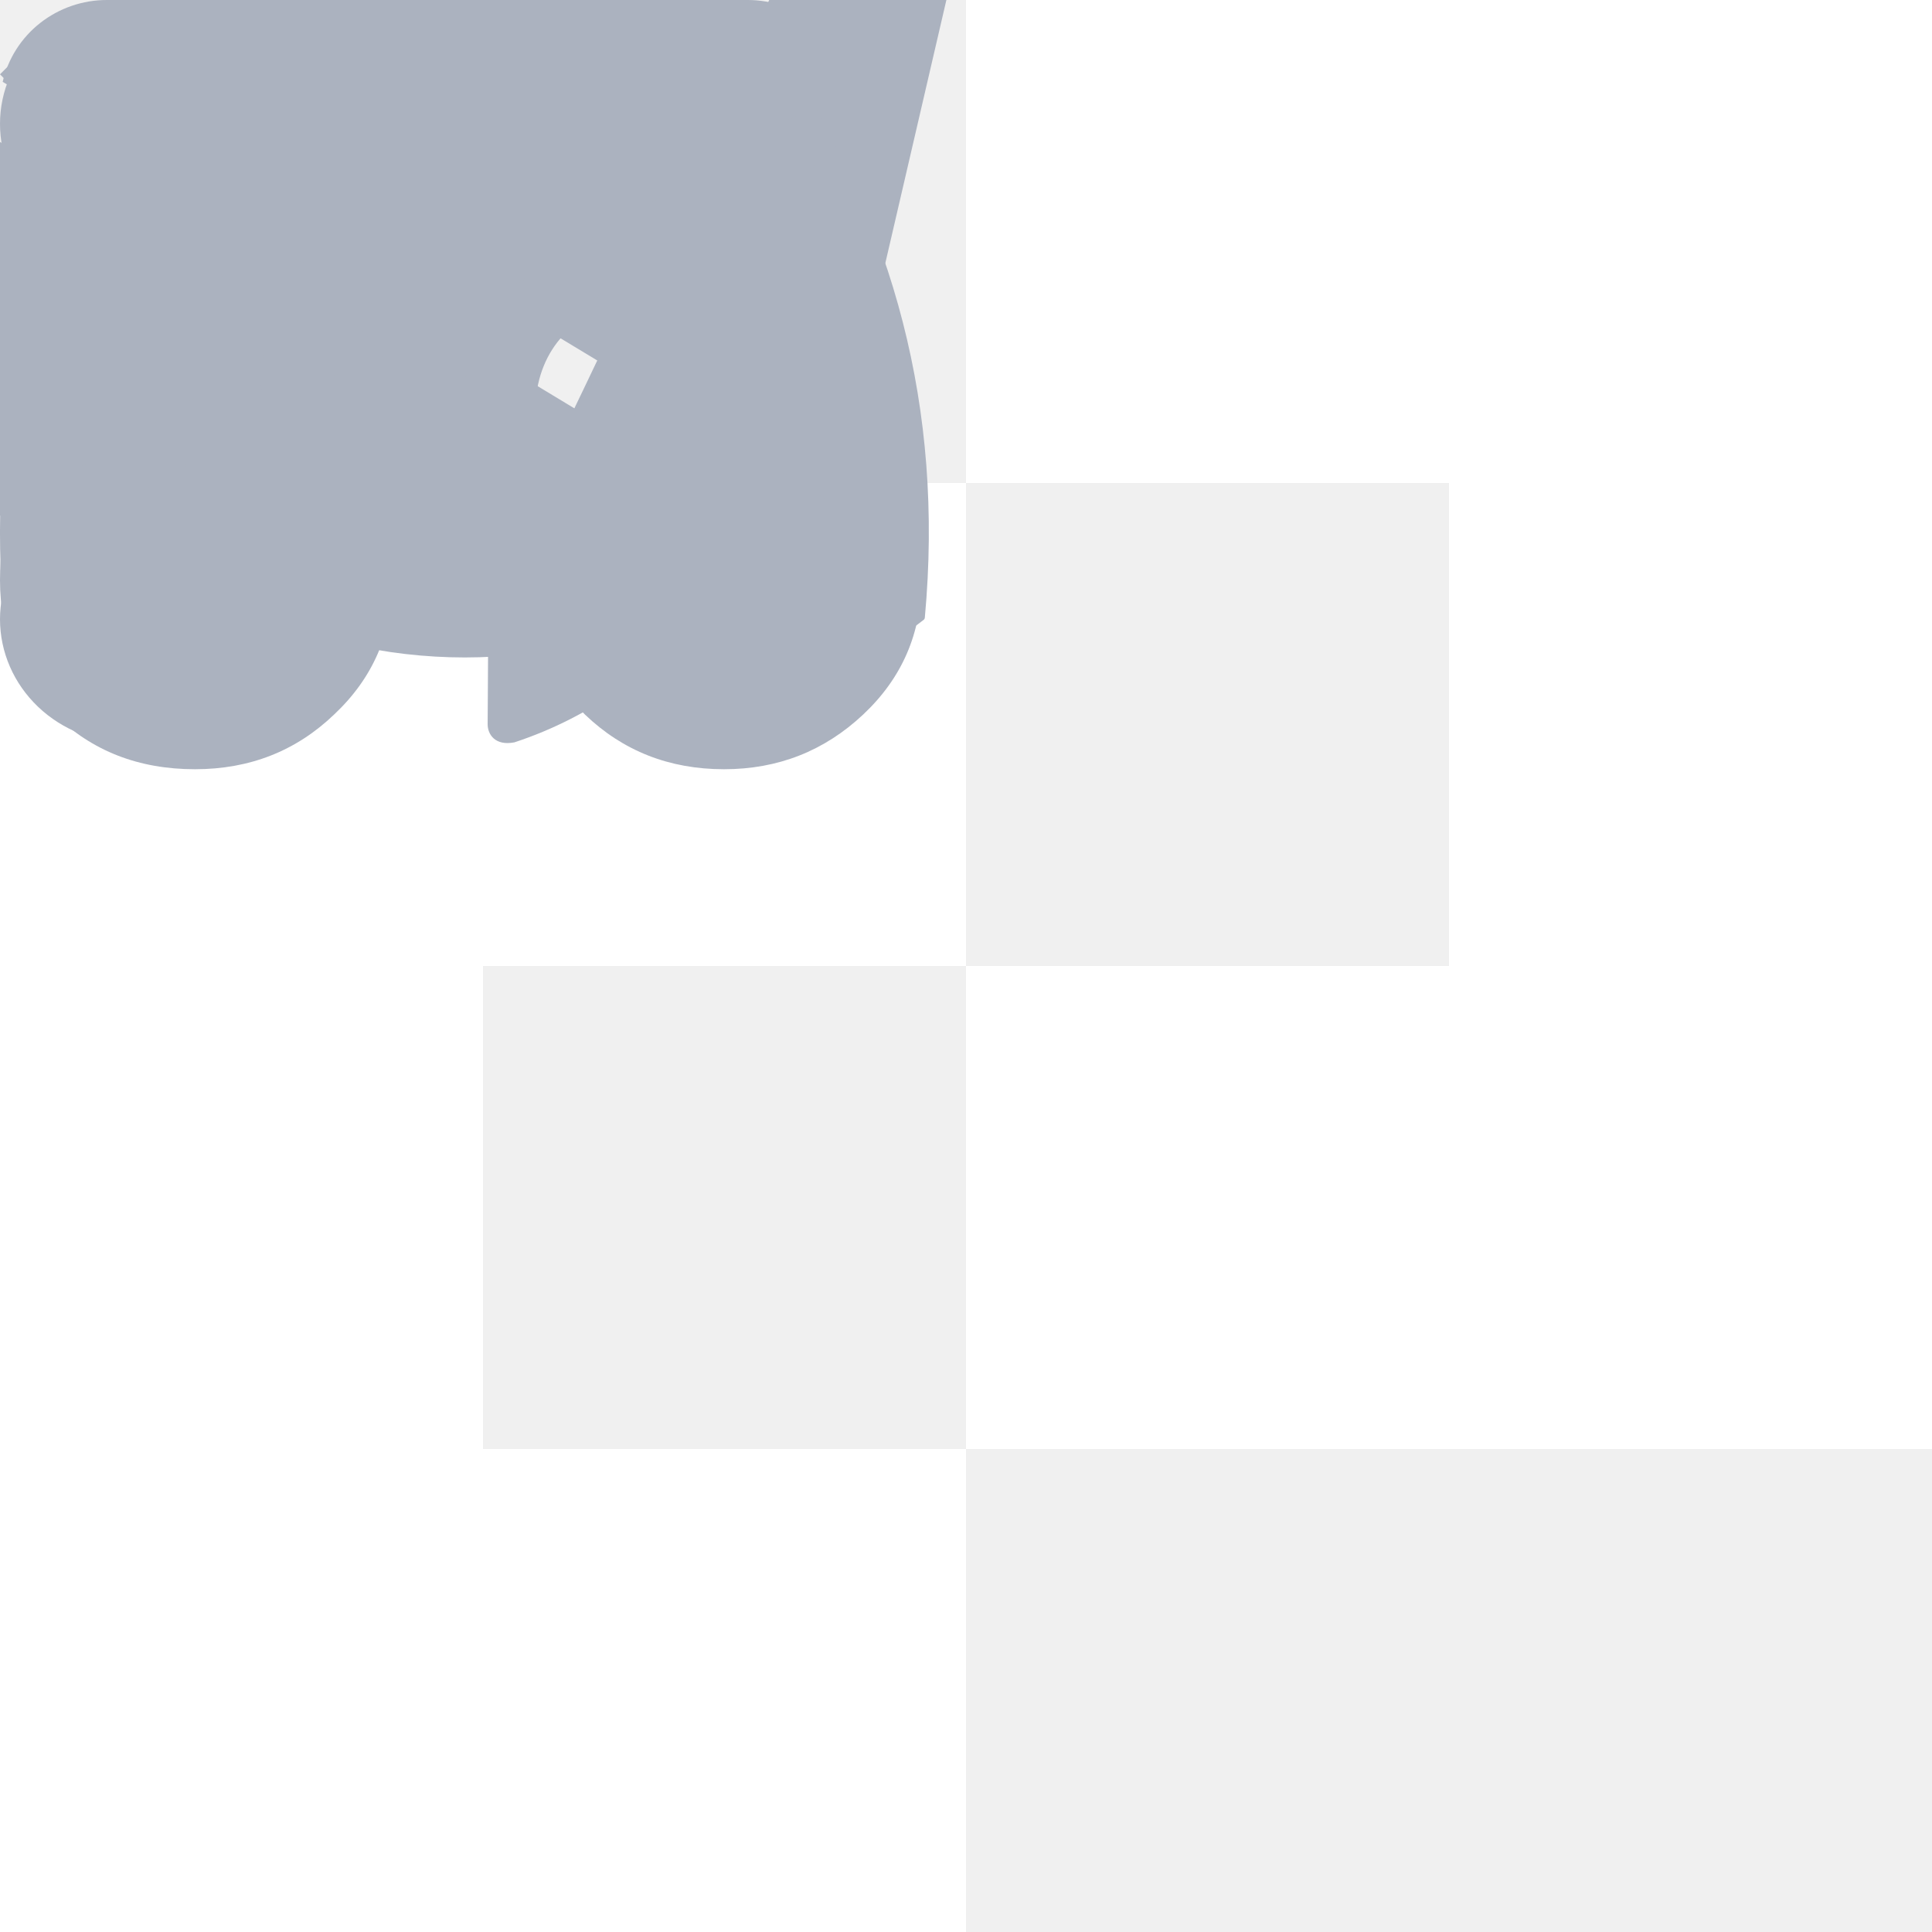
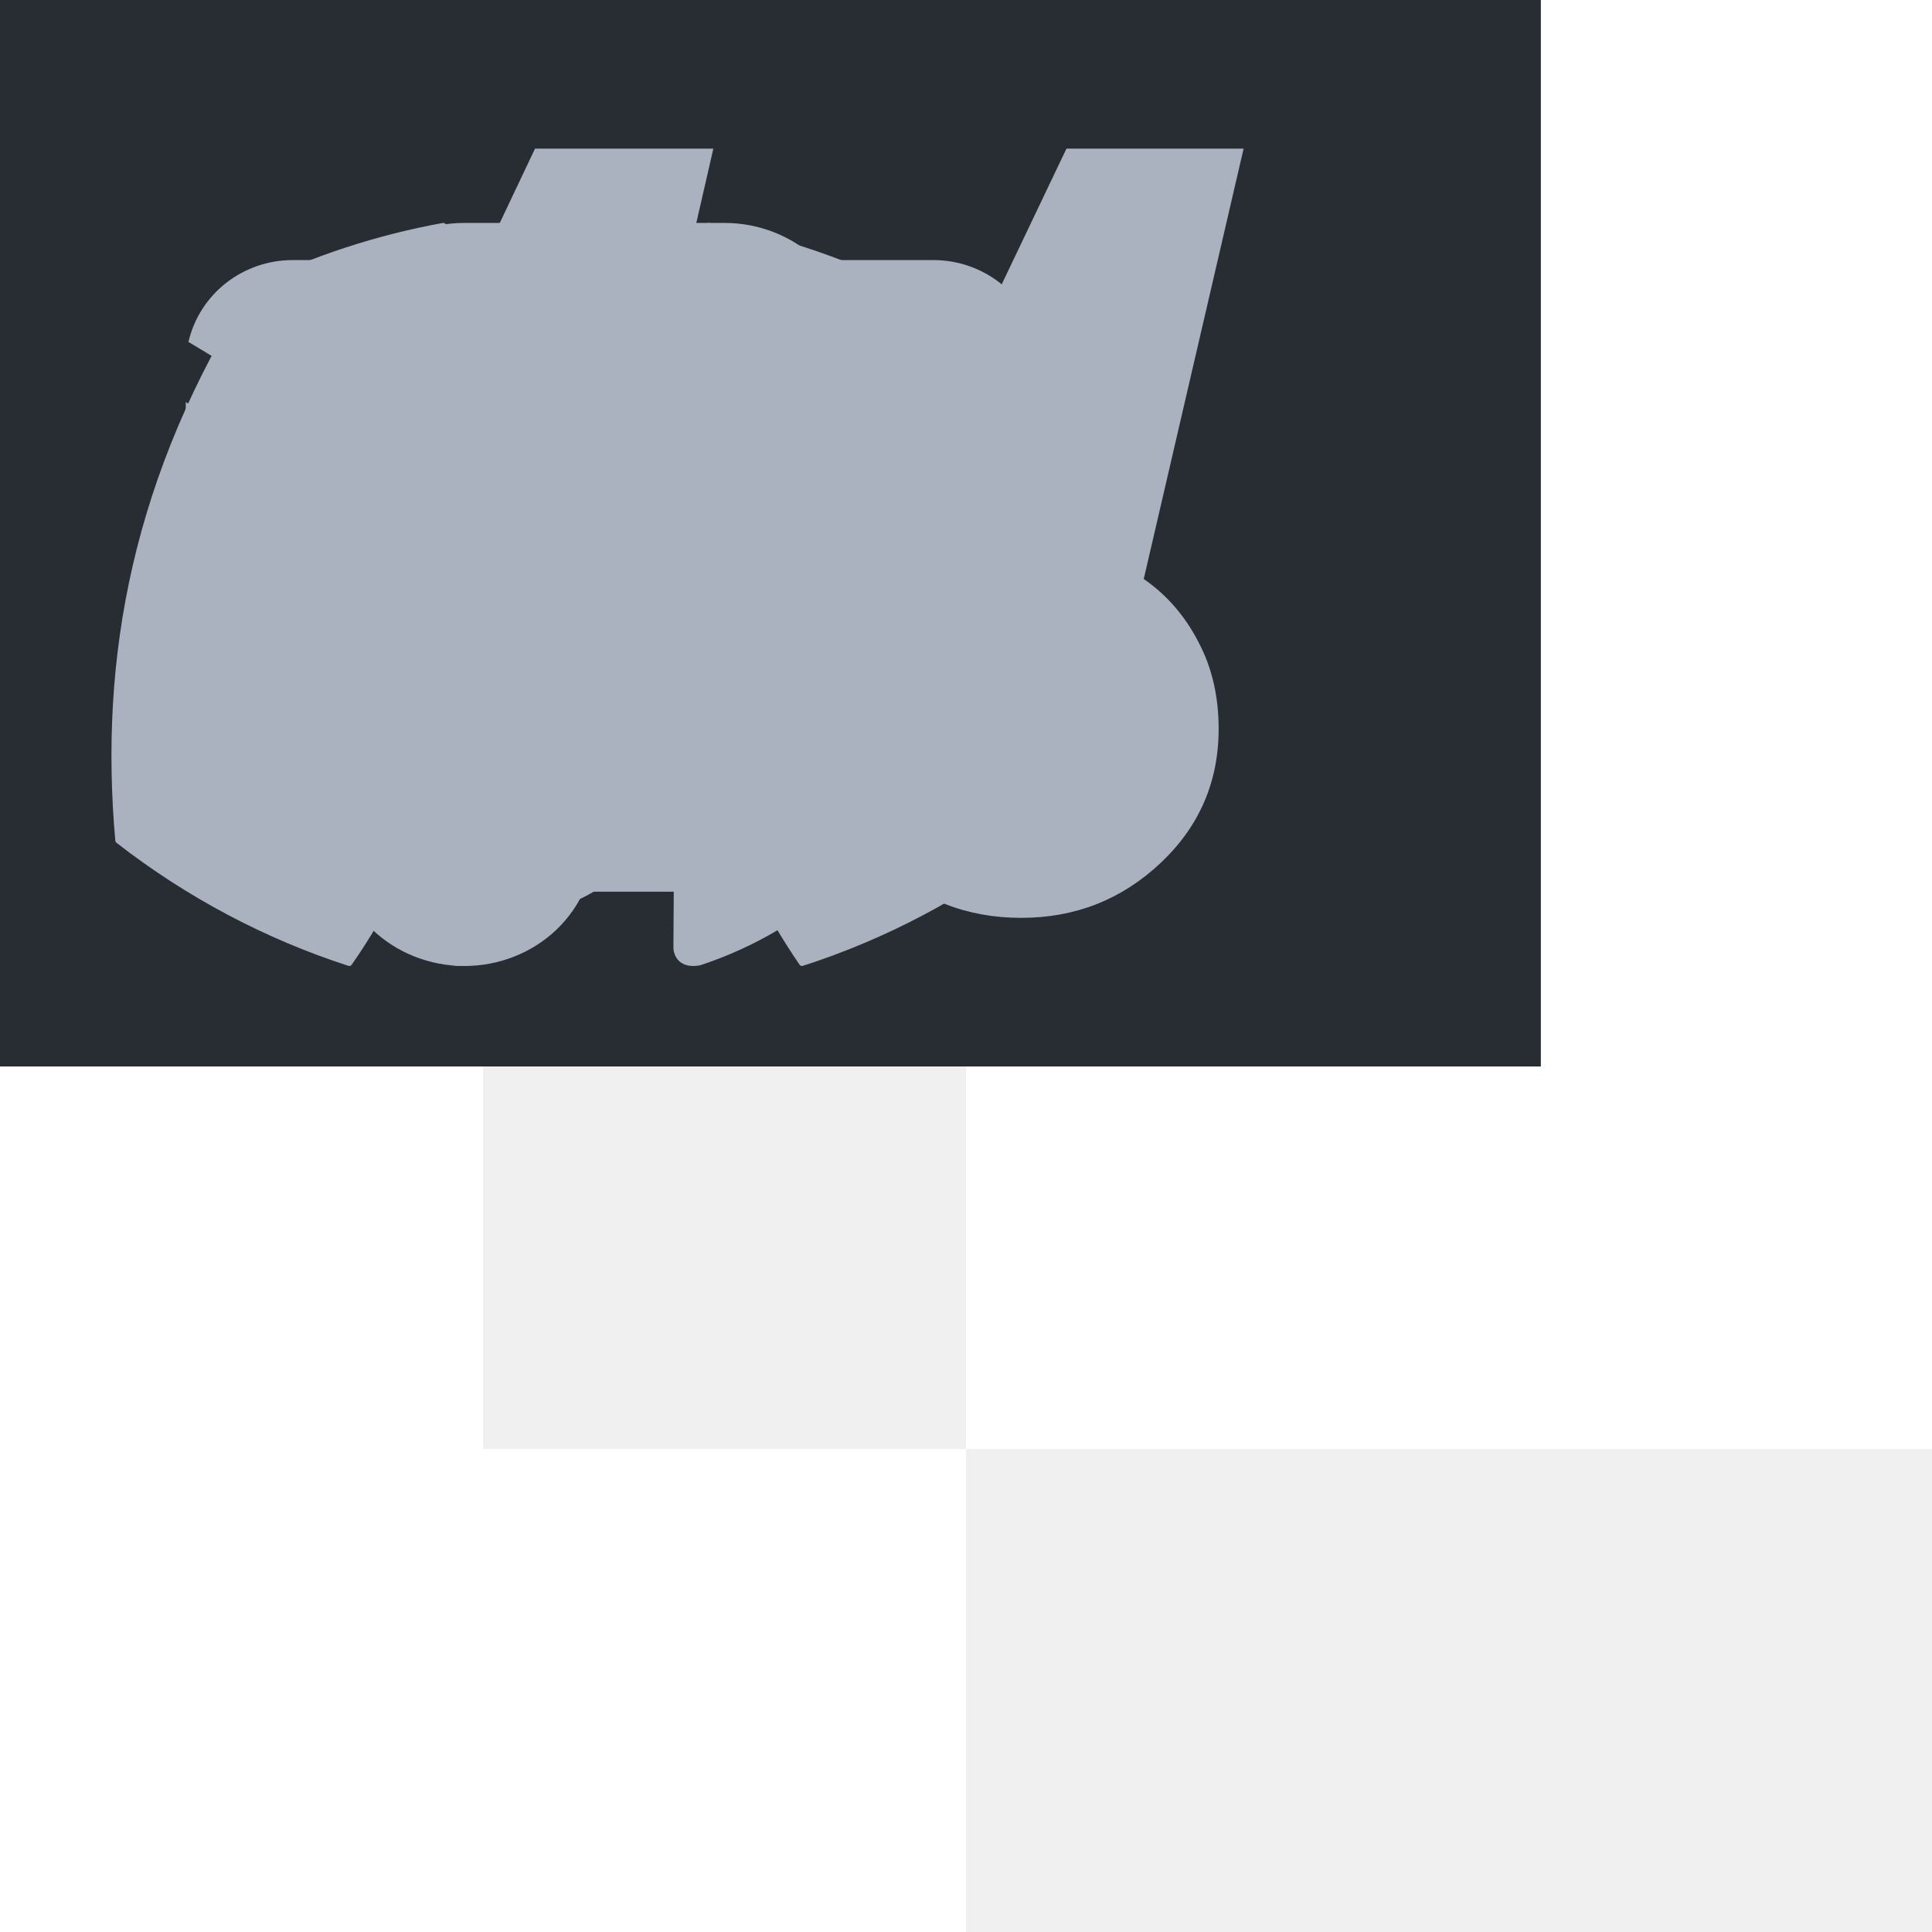
<svg xmlns="http://www.w3.org/2000/svg" width="52" height="52" viewBox="0 0 52 52" fill="none">
  <path id="defaultLogo" fill-rule="evenodd" clip-rule="evenodd" d="M39 0H26V13H13H0V26V39V52H13H26V39H39H52V26V13V0H39ZM13 39H26V26H39V13H26V26H13V39Z" fill="white" />
  <g id="langChangeClosed">
    <line x1="0.707" y1="1.293" x2="5.707" y2="6.293" stroke="#ABB2BF" stroke-width="2" />
    <line x1="4.293" y1="6.293" x2="9.293" y2="1.293" stroke="#ABB2BF" stroke-width="2" />
  </g>
  <g id="quotationMark">
-     <path d="M10.56 15.616C10.56 17.045 10.037 18.251 8.992 19.232C7.968 20.213 6.72 20.704 5.248 20.704C3.733 20.704 2.475 20.213 1.472 19.232C0.491 18.251 0 17.045 0 15.616C0 14.933 0.096 14.208 0.288 13.44C0.48 12.672 0.864 11.68 1.44 10.464L6.4 0H11.2L8.544 11.584C9.141 12.011 9.621 12.576 9.984 13.28C10.368 13.963 10.56 14.741 10.56 15.616ZM24.8 15.616C24.8 17.045 24.277 18.251 23.232 19.232C22.187 20.213 20.939 20.704 19.488 20.704C18.016 20.704 16.768 20.213 15.744 19.232C14.741 18.251 14.24 17.045 14.24 15.616C14.24 14.933 14.336 14.208 14.528 13.44C14.72 12.672 15.115 11.68 15.712 10.464L20.704 0H25.472L22.784 11.584C23.403 12.011 23.893 12.576 24.256 13.28C24.619 13.963 24.8 14.741 24.8 15.616Z" fill="#ABB2BF" />
+     <rect width="41.472" height="28.704" fill="#282C33" />
+     <path d="M18.56 19.616C18.56 21.045 18.037 22.251 16.992 23.232C15.968 24.213 14.72 24.704 13.248 24.704C11.733 24.704 10.475 24.213 9.472 23.232C8.491 22.251 8 21.045 8 19.616C8 18.933 8.096 18.208 8.288 17.44C8.48 16.672 8.864 15.68 9.44 14.464L14.4 4H19.2L16.544 15.584C17.141 16.011 17.621 16.576 17.984 17.28C18.368 17.963 18.56 18.741 18.56 19.616ZM32.8 19.616C32.8 21.045 32.277 22.251 31.232 23.232C30.187 24.213 28.939 24.704 27.488 24.704C26.016 24.704 24.768 24.213 23.744 23.232C22.741 22.251 22.24 21.045 22.24 19.616C22.24 18.933 22.336 18.208 22.528 17.44C22.72 16.672 23.115 15.68 23.712 14.464L28.704 4H33.472L30.784 15.584C31.403 16.011 31.893 16.576 32.256 17.28C32.619 17.963 32.8 18.741 32.8 19.616Z" fill="#ABB2BF" />
  </g>
  <g id="git">
-     <path d="M10.5 0C4.699 0 0 4.588 0 10.253C0 14.79 3.006 18.622 7.179 19.98C7.704 20.07 7.901 19.762 7.901 19.493C7.901 19.25 7.888 18.442 7.888 17.584C5.25 18.058 4.567 16.956 4.357 16.379C4.239 16.084 3.728 15.174 3.281 14.931C2.914 14.739 2.389 14.264 3.268 14.252C4.095 14.239 4.686 14.995 4.883 15.303C5.827 16.853 7.337 16.418 7.941 16.148C8.033 15.482 8.308 15.033 8.61 14.777C6.274 14.521 3.833 13.636 3.833 9.715C3.833 8.6 4.239 7.677 4.909 6.959C4.804 6.703 4.436 5.652 5.014 4.242C5.014 4.242 5.893 3.973 7.901 5.293C8.741 5.062 9.634 4.947 10.526 4.947C11.419 4.947 12.311 5.062 13.151 5.293C15.159 3.96 16.039 4.242 16.039 4.242C16.616 5.652 16.249 6.703 16.144 6.959C16.813 7.677 17.22 8.587 17.22 9.715C17.22 13.649 14.766 14.521 12.429 14.777C12.81 15.098 13.138 15.713 13.138 16.674C13.138 18.045 13.125 19.147 13.125 19.493C13.125 19.762 13.322 20.083 13.847 19.98C15.931 19.294 17.743 17.985 19.026 16.24C20.309 14.495 21 12.401 21 10.253C21 4.588 16.301 0 10.5 0Z" fill="#ABB2BF" />
+     <path d="M15.5 6C9.699 6 5 10.588 5 16.253C5 20.79 8.006 24.622 12.179 25.98C12.704 26.07 12.901 25.762 12.901 25.493C12.901 25.25 12.888 24.442 12.888 23.584C10.25 24.058 9.568 22.956 9.357 22.379C9.239 22.084 8.727 21.174 8.281 20.931C7.914 20.739 7.389 20.264 8.268 20.252C9.095 20.239 9.686 20.995 9.883 21.302C10.828 22.853 12.337 22.418 12.941 22.148C13.033 21.482 13.308 21.033 13.61 20.777C11.274 20.521 8.832 19.636 8.832 15.715C8.832 14.6 9.239 13.677 9.909 12.959C9.804 12.703 9.436 11.652 10.014 10.242C10.014 10.242 10.893 9.973 12.901 11.293C13.741 11.062 14.634 10.947 15.526 10.947C16.419 10.947 17.311 11.062 18.151 11.293C20.159 9.96 21.039 10.242 21.039 10.242C21.616 11.652 21.249 12.703 21.144 12.959C21.813 13.677 22.22 14.587 22.22 15.715C22.22 19.649 19.766 20.521 17.429 20.777C17.81 21.098 18.138 21.713 18.138 22.674C18.138 24.045 18.125 25.147 18.125 25.493C18.125 25.762 18.322 26.083 18.847 25.98C20.931 25.294 22.743 23.985 24.026 22.24C25.309 20.495 26 18.401 26 16.253C26 10.588 21.301 6 15.5 6Z" fill="#ABB2BF" />
  </g>
  <g id="figma">
-     <path d="M7 10C7 9.116 7.369 8.268 8.025 7.643C8.681 7.018 9.572 6.667 10.5 6.667C11.428 6.667 12.319 7.018 12.975 7.643C13.631 8.268 14 9.116 14 10C14 10.884 13.631 11.732 12.975 12.357C12.319 12.982 11.428 13.333 10.5 13.333C9.572 13.333 8.681 12.982 8.025 12.357C7.369 11.732 7 10.884 7 10ZM0 16.667C0 15.783 0.369 14.935 1.025 14.31C1.681 13.684 2.572 13.333 3.5 13.333H7V16.667C7 17.551 6.631 18.399 5.975 19.024C5.319 19.649 4.428 20 3.5 20C2.572 20 1.681 19.649 1.025 19.024C0.369 18.399 0 17.551 0 16.667ZM7 0V6.667H10.5C11.428 6.667 12.319 6.315 12.975 5.69C13.631 5.065 14 4.217 14 3.333C14 2.449 13.631 1.601 12.975 0.976C12.319 0.351 11.428 0 10.5 0L7 0ZM0 3.333C0 4.217 0.369 5.065 1.025 5.69C1.681 6.315 2.572 6.667 3.5 6.667H7V0H3.5C2.572 0 1.681 0.351 1.025 0.976C0.369 1.601 0 2.449 0 3.333ZM0 10C0 10.884 0.369 11.732 1.025 12.357C1.681 12.982 2.572 13.333 3.5 13.333H7V6.667H3.5C2.572 6.667 1.681 7.018 1.025 7.643C0.369 8.268 0 9.116 0 10Z" fill="#ABB2BF" />
+     <path d="M16 16C16 15.116 16.369 14.268 17.025 13.643C17.681 13.018 18.572 12.667 19.5 12.667C20.428 12.667 21.319 13.018 21.975 13.643C22.631 14.268 23 15.116 23 16C23 16.884 22.631 17.732 21.975 18.357C21.319 18.982 20.428 19.333 19.5 19.333C18.572 19.333 17.681 18.982 17.025 18.357C16.369 17.732 16 16.884 16 16ZM9 22.667C9 21.783 9.369 20.935 10.025 20.31C10.681 19.684 11.572 19.333 12.5 19.333H16V22.667C16 23.551 15.631 24.399 14.975 25.024C14.319 25.649 13.428 26 12.5 26C11.572 26 10.681 25.649 10.025 25.024C9.369 24.399 9 23.551 9 22.667ZM16 6V12.667H19.5C20.428 12.667 21.319 12.316 21.975 11.69C22.631 11.065 23 10.217 23 9.333C23 8.449 22.631 7.601 21.975 6.976C21.319 6.351 20.428 6 19.5 6H16ZM9 9.333C9 10.217 9.369 11.065 10.025 11.69C10.681 12.316 11.572 12.667 12.5 12.667H16V6H12.5C11.572 6 10.681 6.351 10.025 6.976C9.369 7.601 9 8.449 9 9.333ZM9 16C9 16.884 9.369 17.732 10.025 18.357C10.681 18.982 11.572 19.333 12.5 19.333H16V12.667H12.5C11.572 12.667 10.681 13.018 10.025 13.643C9.369 14.268 9 15.116 9 16Z" fill="#ABB2BF" />
  </g>
  <g id="discord">
-     <path d="M21.164 1.659C19.543 0.878 17.832 0.321 16.075 0.001C16.059 -0.002 16.043 0.001 16.028 0.008C16.014 0.015 16.002 0.027 15.994 0.042C15.774 0.452 15.53 0.988 15.36 1.408C13.465 1.106 11.538 1.106 9.644 1.408C9.454 0.94 9.239 0.484 9 0.042C8.992 0.027 8.98 0.016 8.966 0.008C8.951 0.001 8.935 -0.001 8.919 0.001C7.161 0.319 5.45 0.877 3.83 1.659C3.816 1.665 3.804 1.675 3.797 1.689C0.557 6.771 -0.333 11.728 0.103 16.623C0.105 16.646 0.119 16.669 0.136 16.684C2.023 18.151 4.134 19.271 6.378 19.996C6.394 20.001 6.411 20.001 6.427 19.996C6.443 19.99 6.456 19.979 6.466 19.965C6.947 19.276 7.375 18.55 7.744 17.786C7.752 17.77 7.754 17.752 7.751 17.735C7.749 17.717 7.741 17.701 7.728 17.689C7.72 17.681 7.711 17.675 7.7 17.671C7.027 17.399 6.375 17.073 5.75 16.695C5.733 16.685 5.72 16.668 5.714 16.648C5.708 16.627 5.71 16.606 5.719 16.587C5.724 16.575 5.732 16.564 5.742 16.556C5.874 16.452 6.005 16.344 6.13 16.236C6.141 16.227 6.154 16.221 6.168 16.219C6.182 16.217 6.197 16.219 6.21 16.224C10.302 18.186 14.731 18.186 18.773 16.224C18.787 16.218 18.802 16.216 18.816 16.218C18.831 16.22 18.845 16.226 18.856 16.236C18.981 16.344 19.113 16.452 19.244 16.556C19.254 16.564 19.263 16.575 19.269 16.587C19.274 16.6 19.277 16.613 19.276 16.627C19.276 16.641 19.272 16.654 19.265 16.666C19.258 16.678 19.249 16.688 19.238 16.695C18.614 17.076 17.961 17.402 17.286 17.669C17.275 17.673 17.265 17.68 17.257 17.688C17.249 17.697 17.243 17.707 17.239 17.718C17.235 17.729 17.234 17.741 17.235 17.753C17.236 17.764 17.239 17.775 17.244 17.786C17.619 18.548 18.049 19.276 18.52 19.965C18.53 19.979 18.544 19.99 18.559 19.996C18.575 20.001 18.592 20.001 18.608 19.996C20.856 19.273 22.97 18.153 24.859 16.684C24.869 16.677 24.877 16.668 24.882 16.657C24.888 16.647 24.891 16.635 24.892 16.623C25.414 10.964 24.019 6.047 21.195 1.69C21.192 1.683 21.188 1.677 21.183 1.671C21.177 1.666 21.171 1.662 21.164 1.659ZM8.355 13.642C7.122 13.642 6.108 12.454 6.108 10.998C6.108 9.54 7.103 8.353 8.355 8.353C9.616 8.353 10.62 9.55 10.602 10.998C10.602 12.454 9.606 13.642 8.355 13.642ZM16.661 13.642C15.43 13.642 14.414 12.454 14.414 10.998C14.414 9.54 15.409 8.353 16.661 8.353C17.922 8.353 18.928 9.55 18.908 10.998C18.908 12.454 17.922 13.642 16.661 13.642Z" fill="#ABB2BF" />
+     <path d="M24.164 7.659C22.543 6.878 20.832 6.321 19.075 6.001C19.059 5.998 19.043 6.001 19.028 6.008C19.014 6.015 19.002 6.027 18.994 6.042C18.773 6.452 18.53 6.988 18.36 7.408C16.465 7.106 14.538 7.106 12.644 7.408C12.454 6.941 12.239 6.484 12 6.042C11.992 6.027 11.98 6.016 11.966 6.008C11.951 6.001 11.935 5.999 11.919 6.001C10.161 6.319 8.45 6.877 6.83 7.659C6.816 7.665 6.804 7.675 6.797 7.689C3.557 12.771 2.667 17.728 3.103 22.623C3.105 22.646 3.119 22.669 3.136 22.684C5.023 24.151 7.134 25.271 9.378 25.996C9.394 26.001 9.411 26.001 9.427 25.996C9.443 25.99 9.456 25.979 9.466 25.965C9.947 25.276 10.375 24.55 10.744 23.786C10.752 23.77 10.754 23.752 10.751 23.735C10.749 23.717 10.741 23.701 10.728 23.689C10.72 23.681 10.711 23.675 10.7 23.671C10.027 23.399 9.375 23.073 8.75 22.695C8.733 22.685 8.72 22.668 8.714 22.648C8.708 22.627 8.71 22.606 8.719 22.587C8.724 22.575 8.732 22.564 8.742 22.556C8.874 22.452 9.005 22.344 9.13 22.236C9.141 22.227 9.154 22.221 9.168 22.219C9.182 22.217 9.197 22.219 9.21 22.224C13.302 24.186 17.731 24.186 21.773 22.224C21.787 22.218 21.802 22.216 21.816 22.218C21.831 22.22 21.845 22.226 21.856 22.236C21.981 22.344 22.113 22.452 22.244 22.556C22.254 22.564 22.263 22.575 22.269 22.587C22.274 22.6 22.277 22.613 22.276 22.627C22.276 22.641 22.272 22.654 22.265 22.666C22.258 22.678 22.249 22.688 22.238 22.695C21.614 23.076 20.961 23.402 20.286 23.669C20.275 23.673 20.265 23.68 20.257 23.688C20.249 23.697 20.243 23.707 20.239 23.718C20.235 23.729 20.234 23.741 20.235 23.753C20.236 23.764 20.239 23.775 20.244 23.786C20.619 24.548 21.049 25.276 21.52 25.965C21.53 25.979 21.544 25.99 21.559 25.996C21.575 26.001 21.592 26.001 21.608 25.996C23.856 25.273 25.97 24.153 27.859 22.684C27.869 22.677 27.877 22.668 27.882 22.657C27.888 22.647 27.891 22.635 27.892 22.623C28.414 16.964 27.019 12.047 24.195 7.69C24.192 7.683 24.188 7.677 24.183 7.671C24.177 7.666 24.171 7.662 24.164 7.659ZM11.355 19.642C10.122 19.642 9.108 18.454 9.108 16.998C9.108 15.54 10.103 14.353 11.355 14.353C12.616 14.353 13.62 15.55 13.602 16.998C13.602 18.454 12.606 19.642 11.355 19.642ZM19.661 19.642C18.43 19.642 17.414 18.454 17.414 16.998C17.414 15.54 18.41 14.353 19.661 14.353C20.922 14.353 21.928 15.55 21.908 16.998C21.908 18.454 20.922 19.642 19.661 19.642Z" fill="#ABB2BF" />
  </g>
  <g id="email">
-     <path d="M0.072 2.203C0.217 1.577 0.573 1.018 1.082 0.618C1.592 0.218 2.224 -4.32004e-05 2.875 6.42336e-09H20.125C20.776 -4.32004e-05 21.408 0.218 21.918 0.618C22.427 1.018 22.783 1.577 22.928 2.203L11.5 9.086L0.072 2.203ZM0 3.821V13.885L8.342 8.844L0 3.821ZM9.719 9.676L0.275 15.381C0.508 15.866 0.876 16.275 1.337 16.562C1.797 16.849 2.33 17 2.875 17H20.125C20.669 17 21.203 16.848 21.663 16.561C22.123 16.274 22.491 15.864 22.724 15.379L13.28 9.674L11.5 10.747L9.719 9.674V9.676ZM14.658 8.846L23 13.885V3.821L14.658 8.844V8.846Z" fill="#ABB2BF" />
+     <path d="M5.072 9.203C5.217 8.577 5.573 8.018 6.082 7.618C6.592 7.218 7.224 7 7.875 7H25.125C25.776 7 26.408 7.218 26.918 7.618C27.427 8.018 27.783 8.577 27.928 9.203L16.5 16.087L5.072 9.203ZM5 10.821V20.885L13.342 15.844L5 10.821ZM14.719 16.676L5.275 22.381C5.508 22.866 5.876 23.275 6.337 23.562C6.797 23.849 7.33 24 7.875 24H25.125C25.669 24 26.203 23.848 26.663 23.561C27.123 23.274 27.491 22.864 27.724 22.379L18.28 16.674L16.5 17.747L14.719 16.674V16.676ZM19.658 15.846L28 20.885V10.821L19.658 15.844V15.846Z" fill="#ABB2BF" />
  </g>
</svg>
